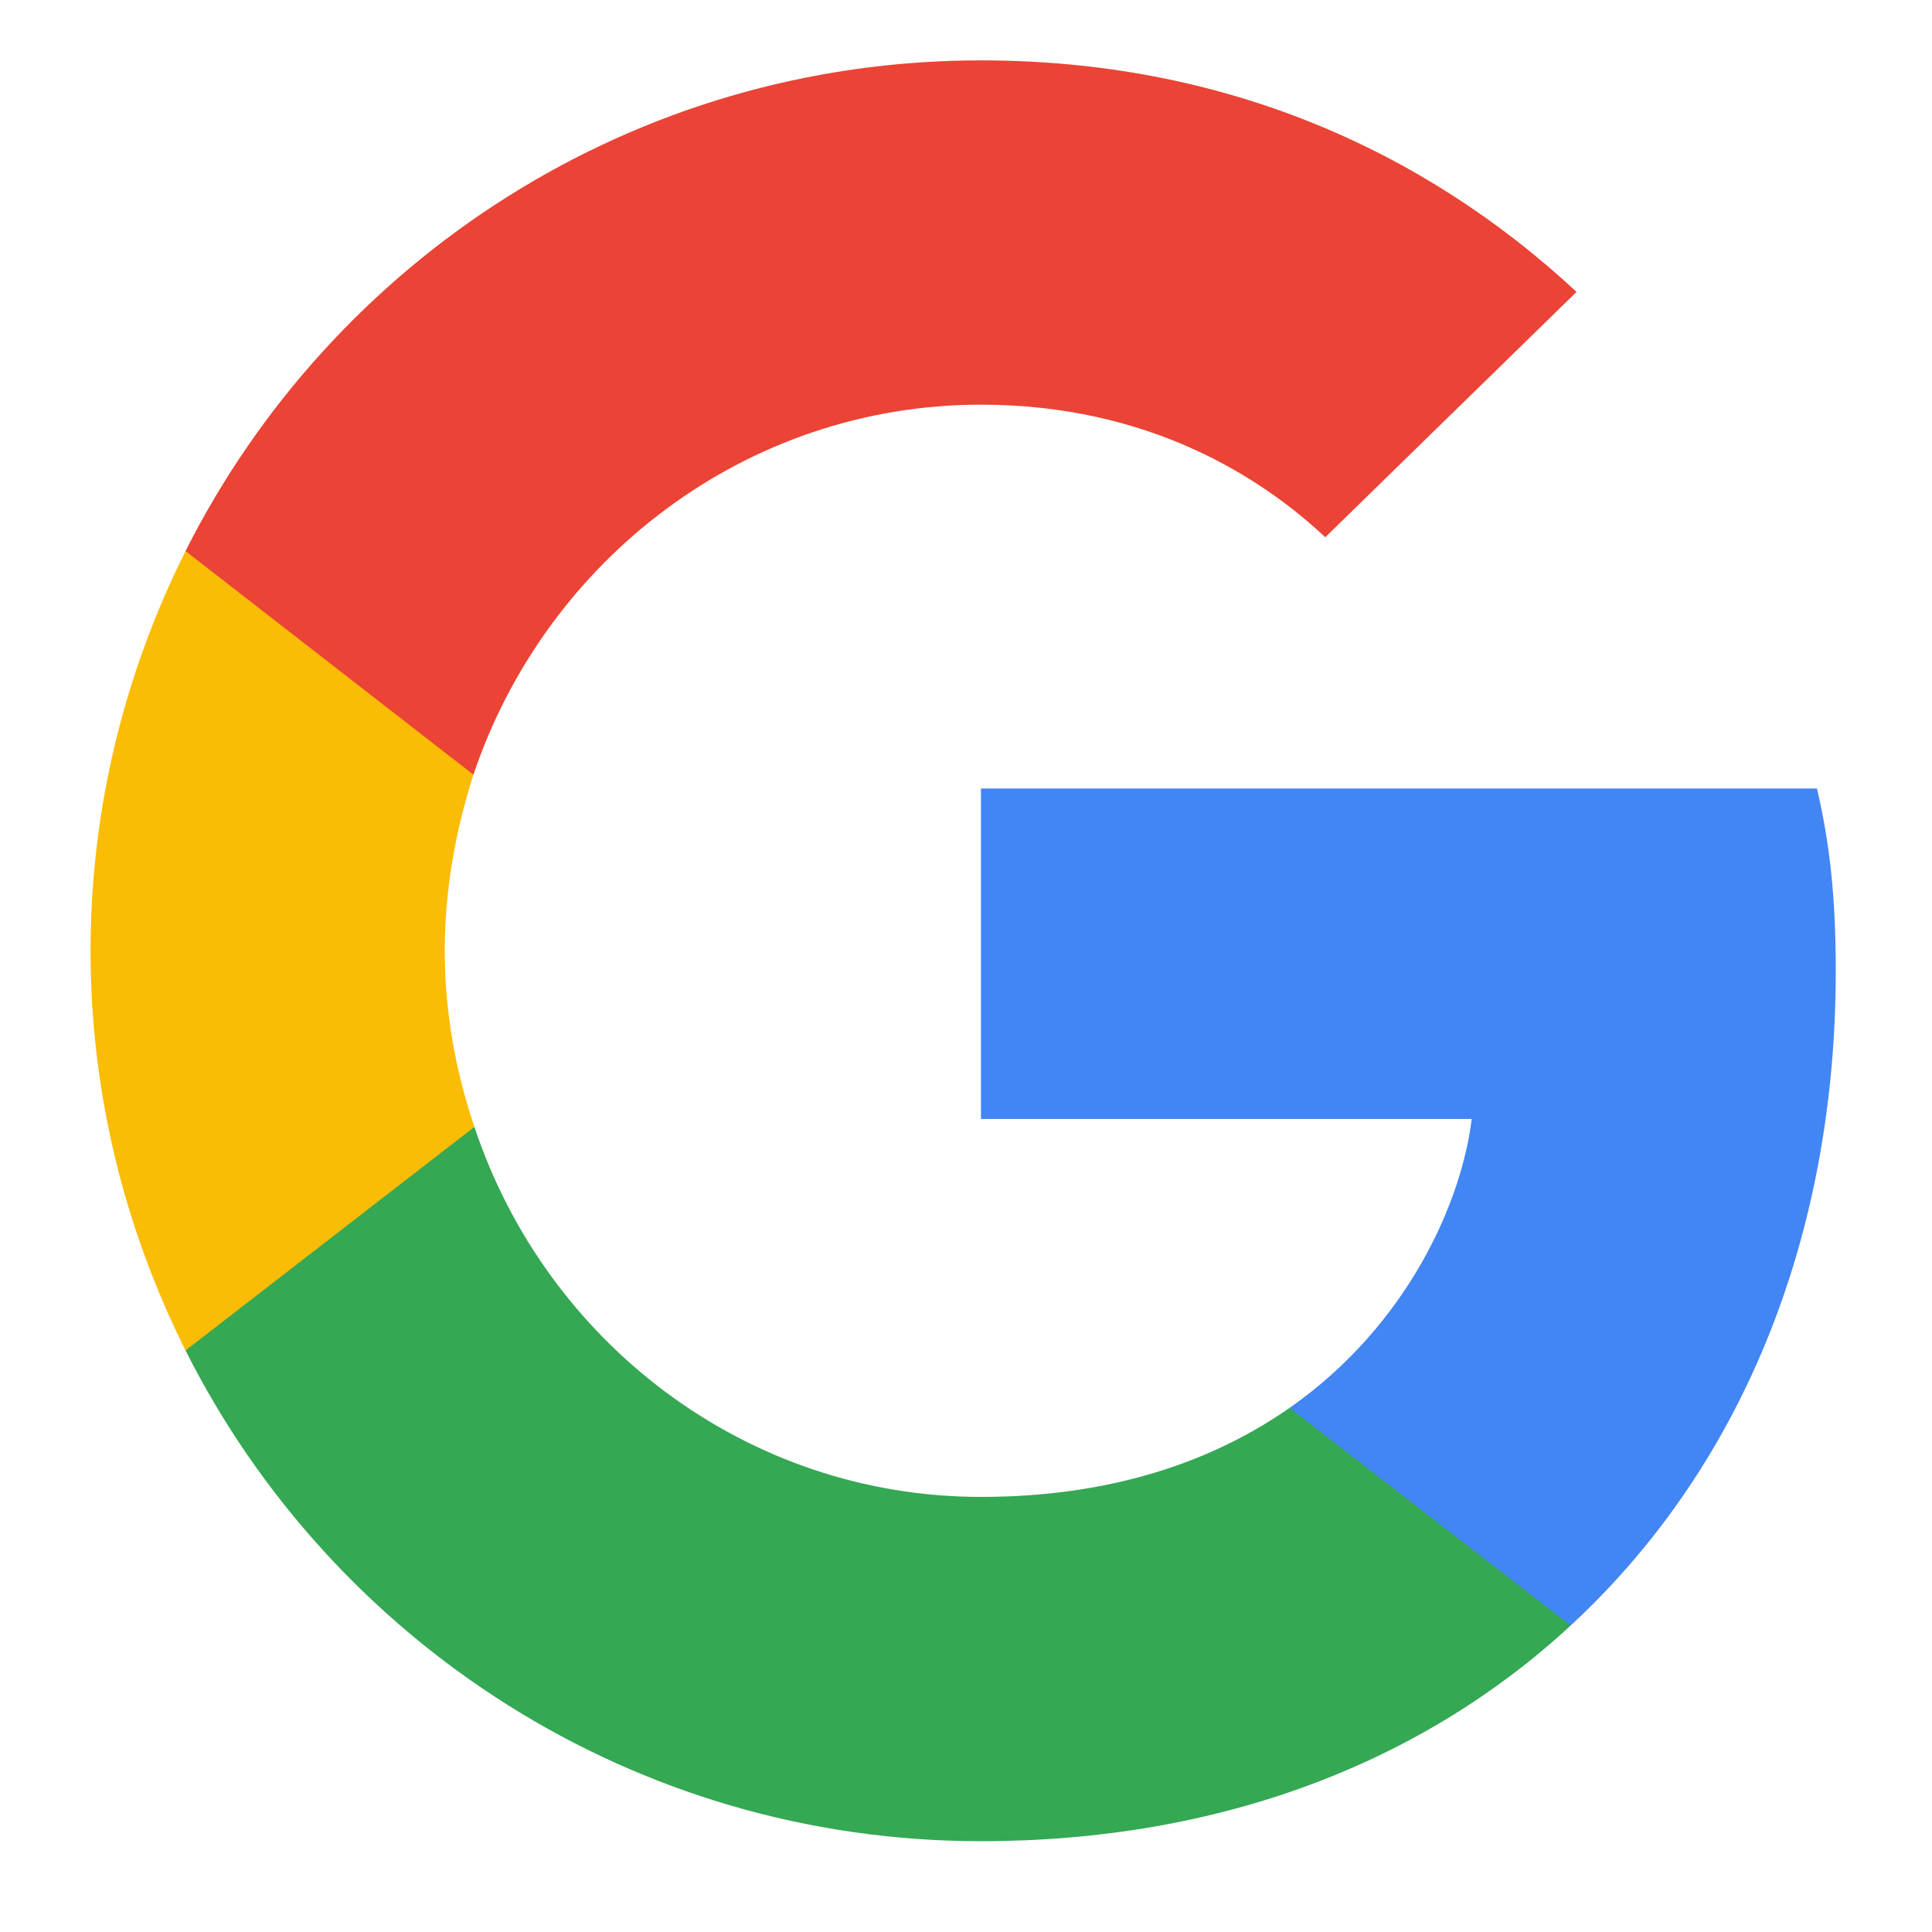
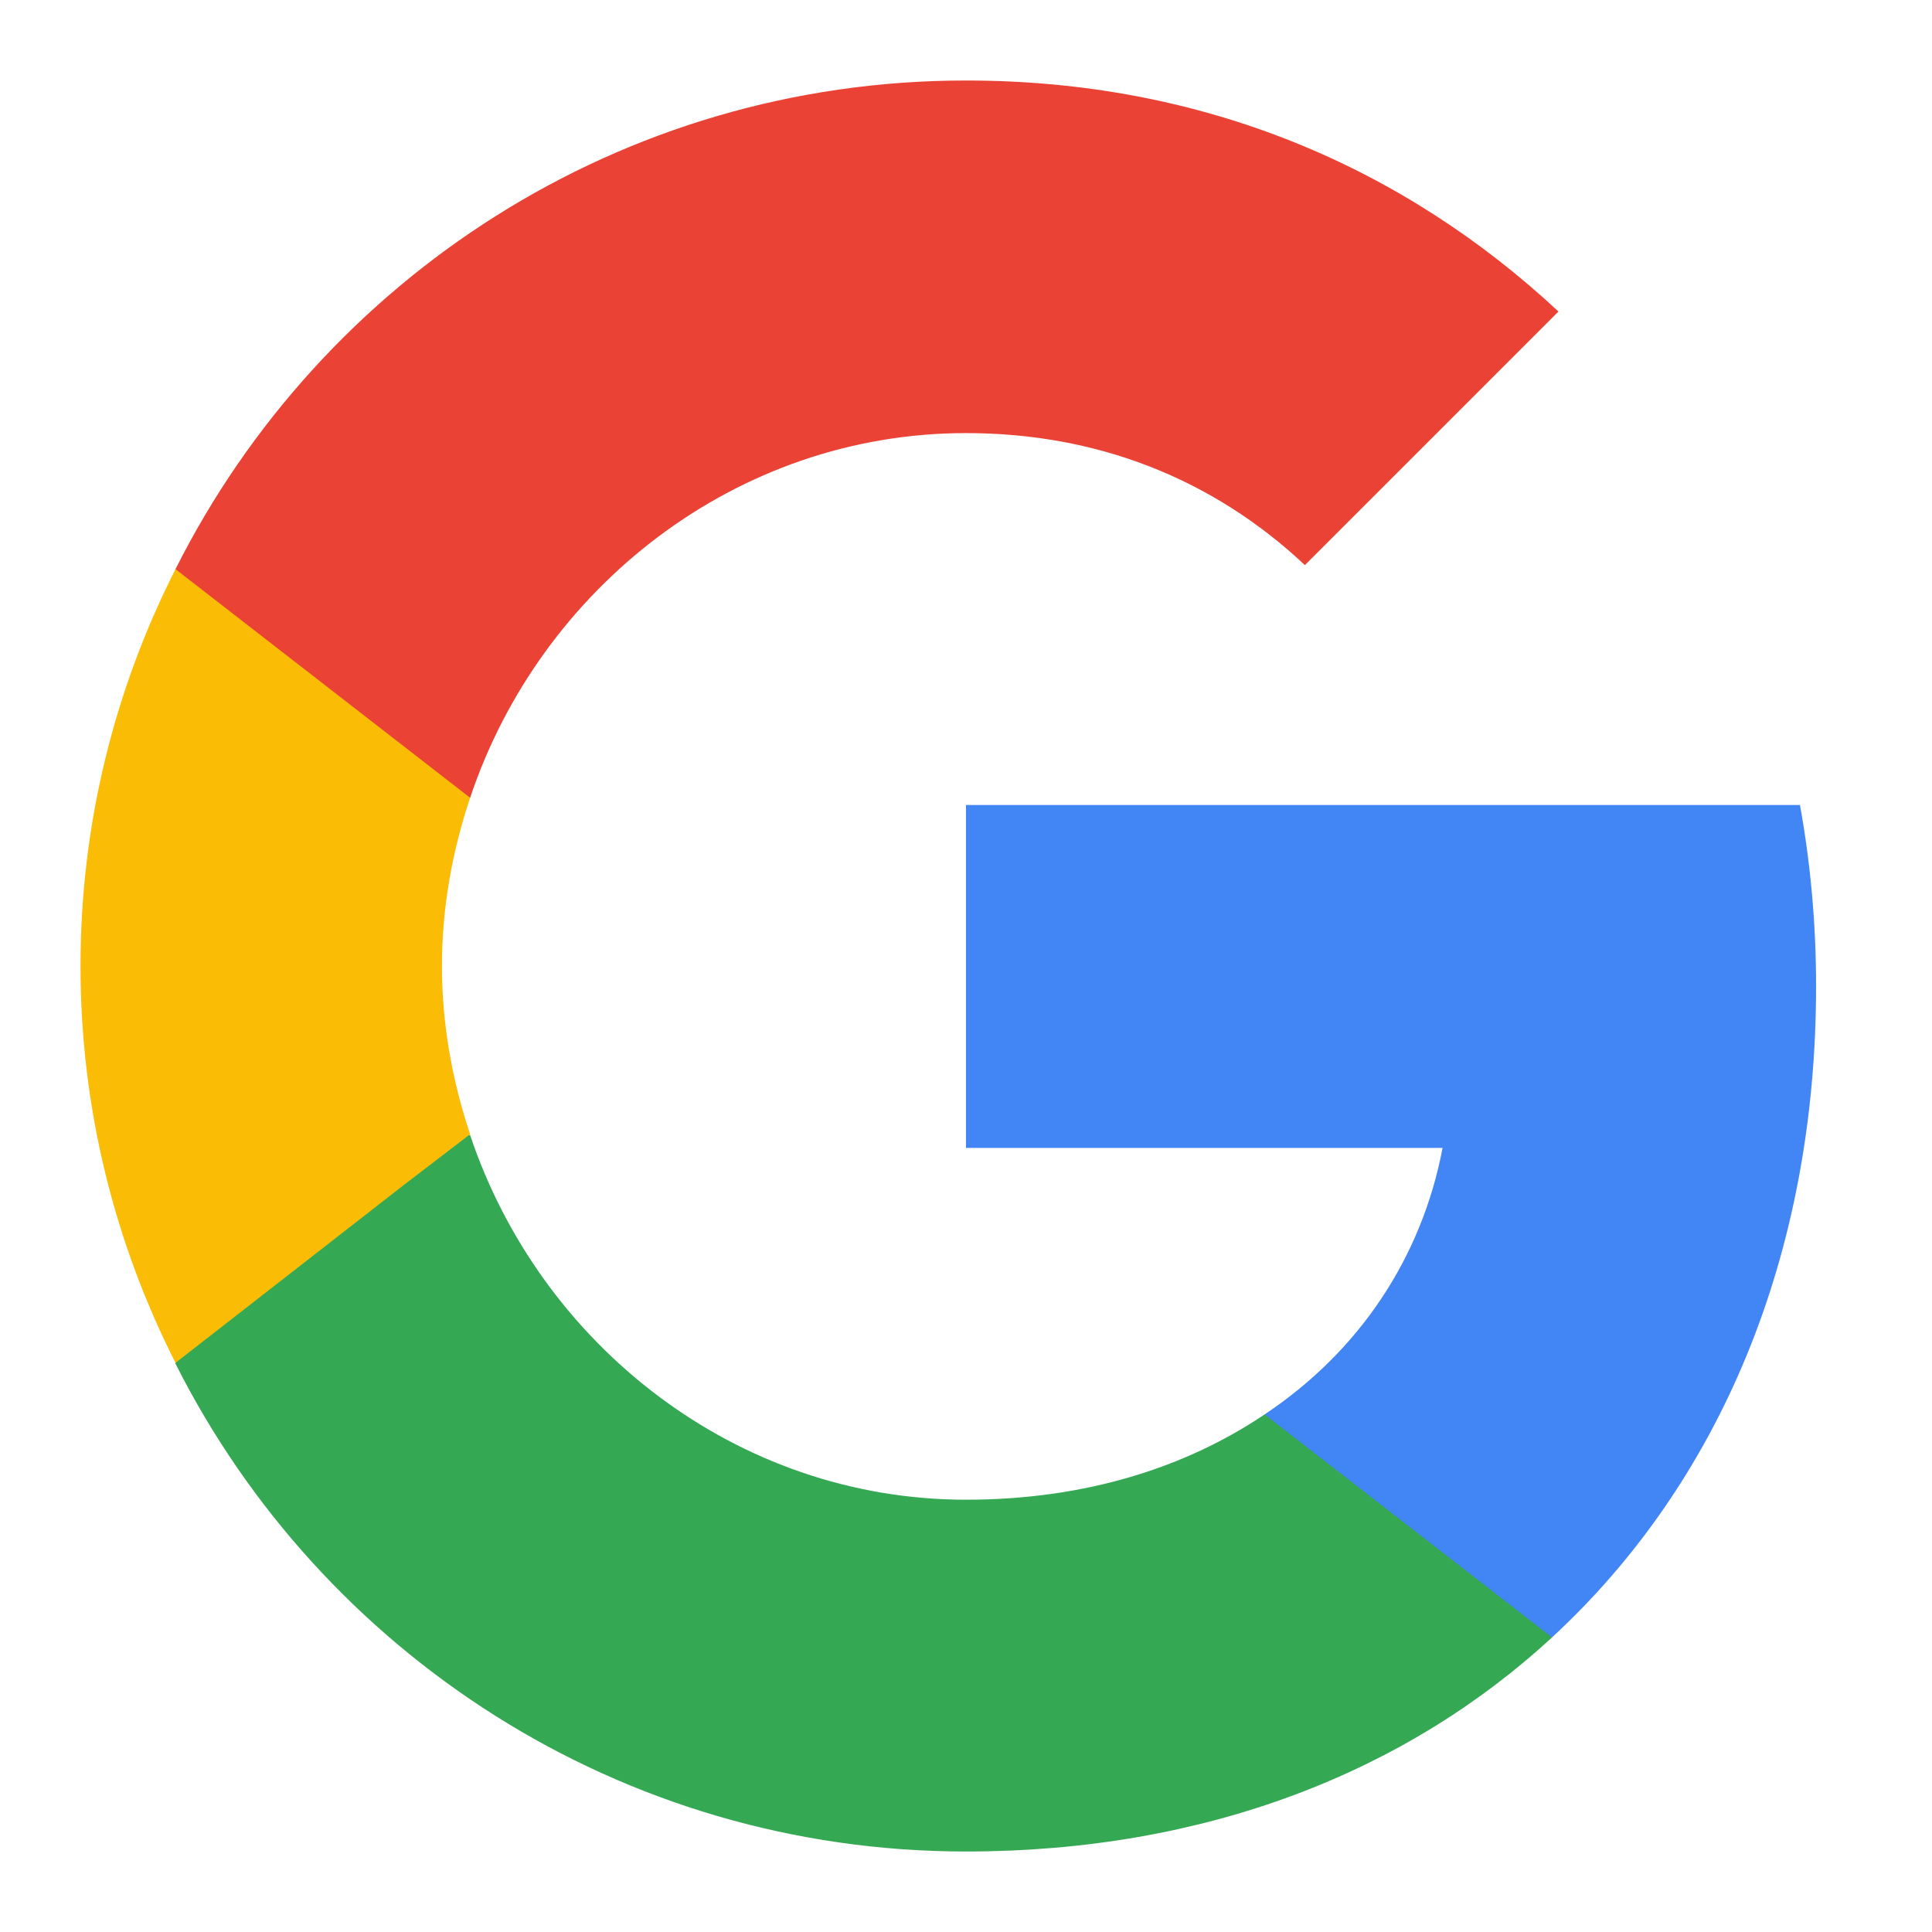
- <svg xmlns="http://www.w3.org/2000/svg" width="64px" height="64px" viewBox="0 0 64 64" version="1.1">
-   <g id="Artboard" stroke="none" stroke-width="1" fill="none" fillRule="evenodd">
-     <g id="google-icon" transform="translate(3, 2)" fillRule="nonzero">
-       <path d="M57.812,30.152 C57.812,27.726 57.616,25.957 57.19,24.121 L29.496,24.121 L29.496,35.067 L45.752,35.067 C45.424,37.788 43.654,41.884 39.721,44.637 L39.666,45.004 L48.422,51.787 L49.029,51.848 C54.6,46.702 57.812,39.131 57.812,30.152" id="Path" fill="#4285F4" />
-       <path d="M29.496,58.992 C37.46,58.992 44.146,56.37 49.029,51.848 L39.721,44.637 C37.231,46.374 33.888,47.587 29.496,47.587 C21.696,47.587 15.076,42.442 12.716,35.33 L12.37,35.359 L3.265,42.405 L3.146,42.736 C7.997,52.372 17.96,58.992 29.496,58.992" id="Path" fill="#34A853" />
-       <path d="M12.716,35.33 C12.093,33.494 11.733,31.528 11.733,29.496 C11.733,27.464 12.093,25.498 12.683,23.662 L12.667,23.272 L3.448,16.112 L3.146,16.255 C1.147,20.254 0,24.744 0,29.496 C0,34.248 1.147,38.738 3.146,42.736 L12.716,35.33" id="Path" fill="#FBBC05" />
-       <path d="M29.496,11.405 C35.035,11.405 38.771,13.798 40.901,15.797 L49.226,7.669 C44.113,2.917 37.46,0 29.496,0 C17.96,0 7.997,6.62 3.146,16.255 L12.683,23.662 C15.076,16.551 21.696,11.405 29.496,11.405" id="Path" fill="#EB4335" />
-     </g>
-   </g>
+ <svg xmlns="http://www.w3.org/2000/svg" height="24" viewBox="0 0 24 24" width="24">
+   <path d="M22.56 12.25c0-.78-.07-1.53-.2-2.25H12v4.26h5.92c-.26 1.37-1.04 2.53-2.21 3.31v2.77h3.57c2.08-1.92 3.28-4.74 3.28-8.09z" fill="#4285F4" />
+   <path d="M12 23c2.97 0 5.46-.98 7.28-2.66l-3.57-2.77c-.98.66-2.23 1.06-3.71 1.06-2.86 0-5.29-1.93-6.16-4.53H2.18v2.84C3.99 20.53 7.7 23 12 23z" fill="#34A853" />
+   <path d="M5.84 14.09c-.22-.66-.35-1.36-.35-2.09s.13-1.43.35-2.09V7.07H2.18C1.43 8.55 1 10.22 1 12s.43 3.45 1.18 4.93l2.85-2.22.81-.62z" fill="#FBBC05" />
+   <path d="M12 5.38c1.62 0 3.06.56 4.21 1.64l3.15-3.15C17.45 2.09 14.97 1 12 1 7.7 1 3.99 3.47 2.18 7.07l3.66 2.84c.87-2.6 3.3-4.53 6.16-4.53z" fill="#EA4335" />
+   <path d="M1 1h22v22H1z" fill="none" />
</svg>
